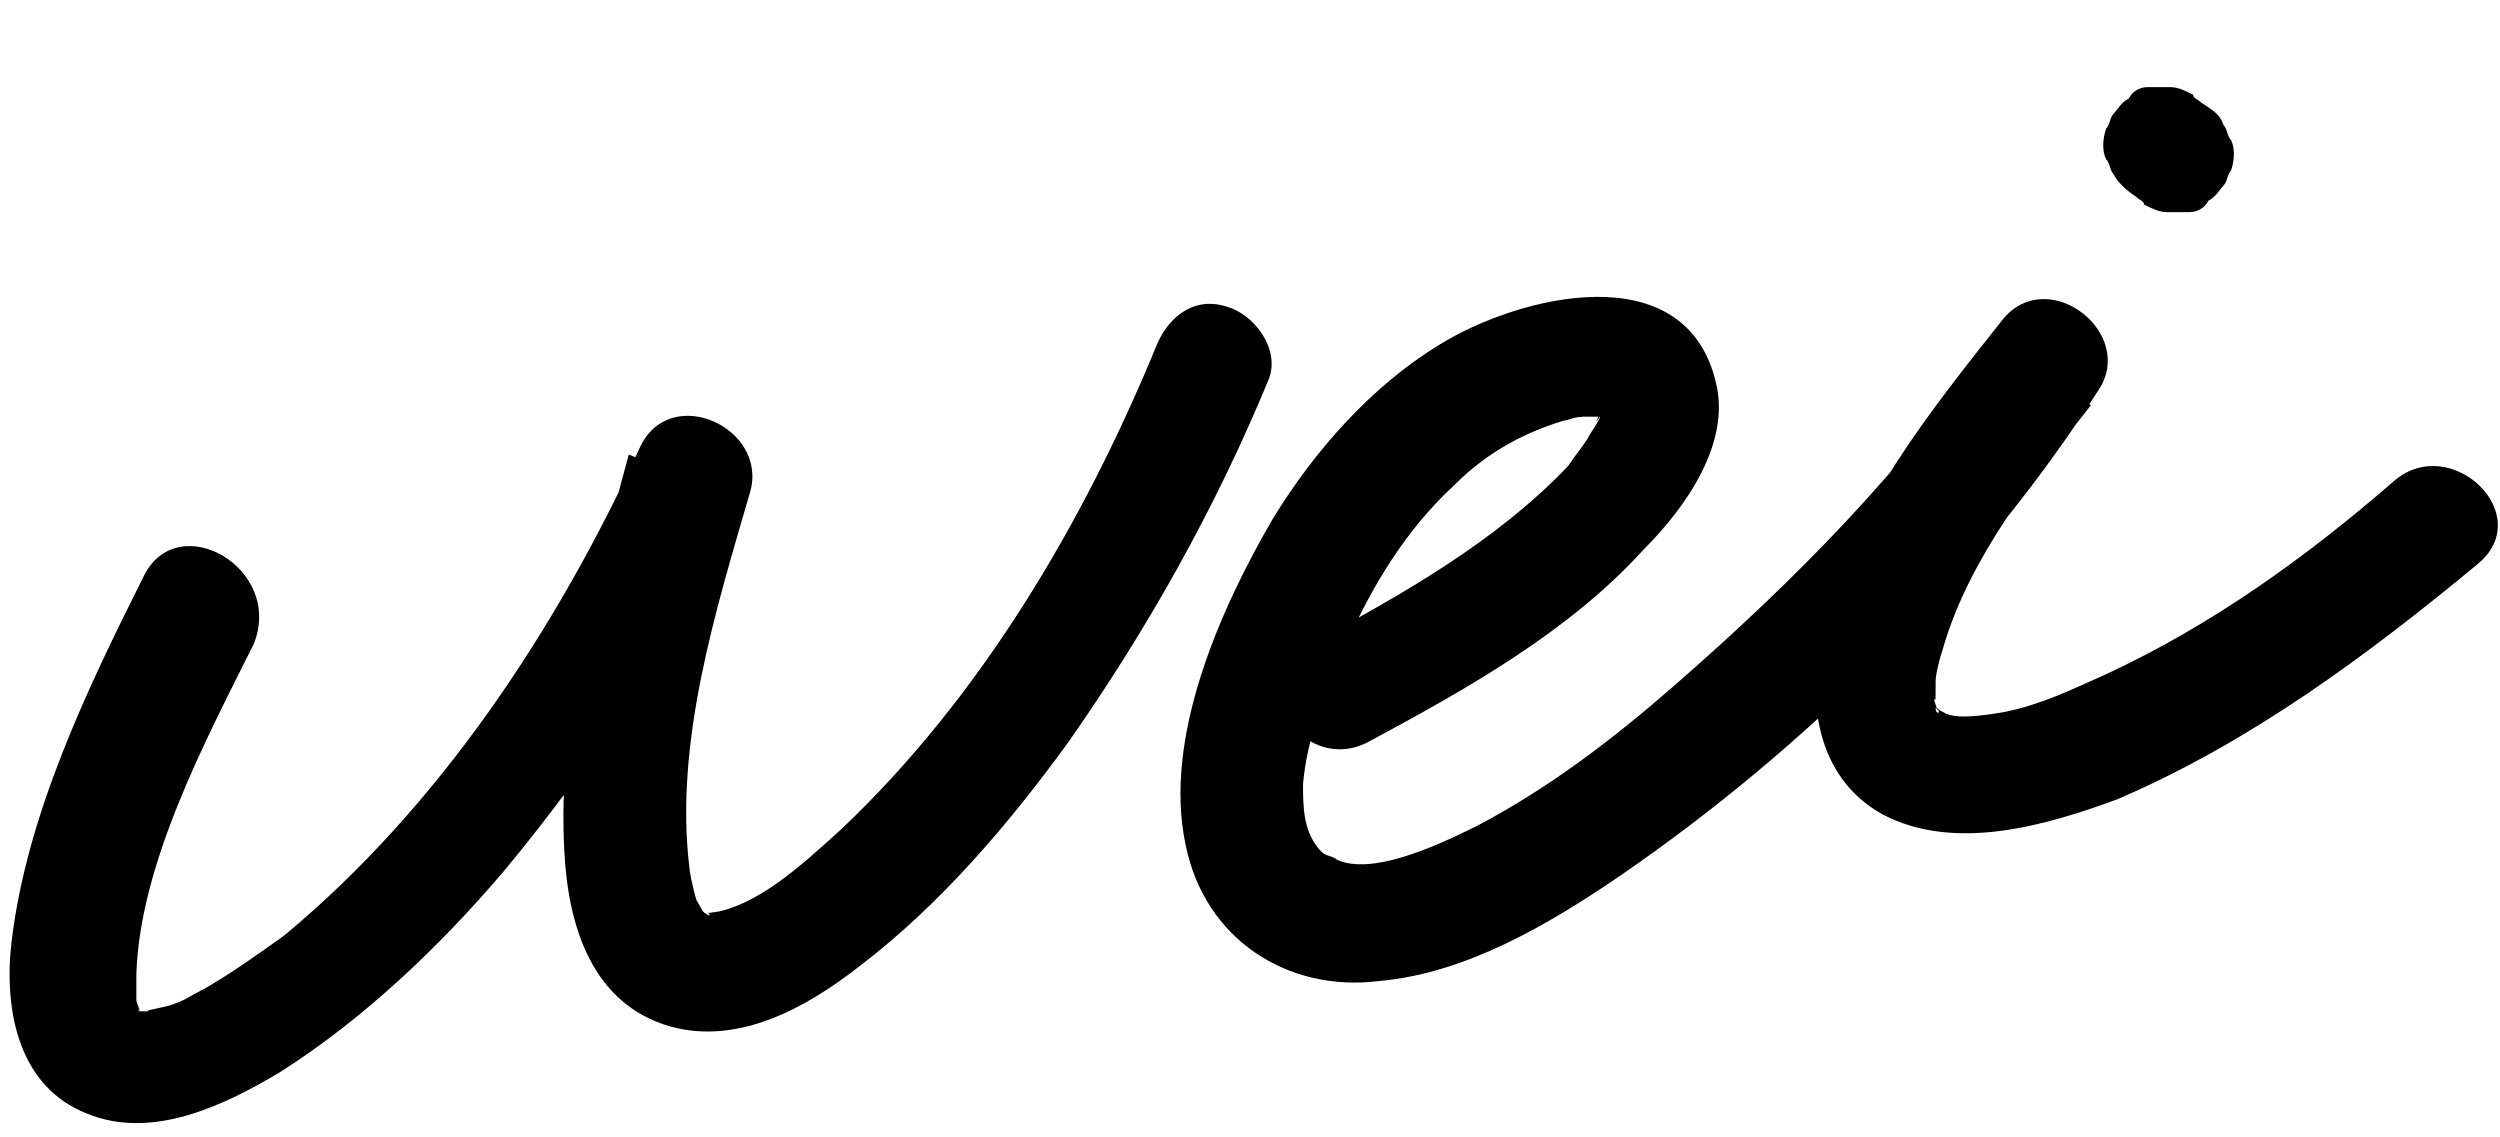
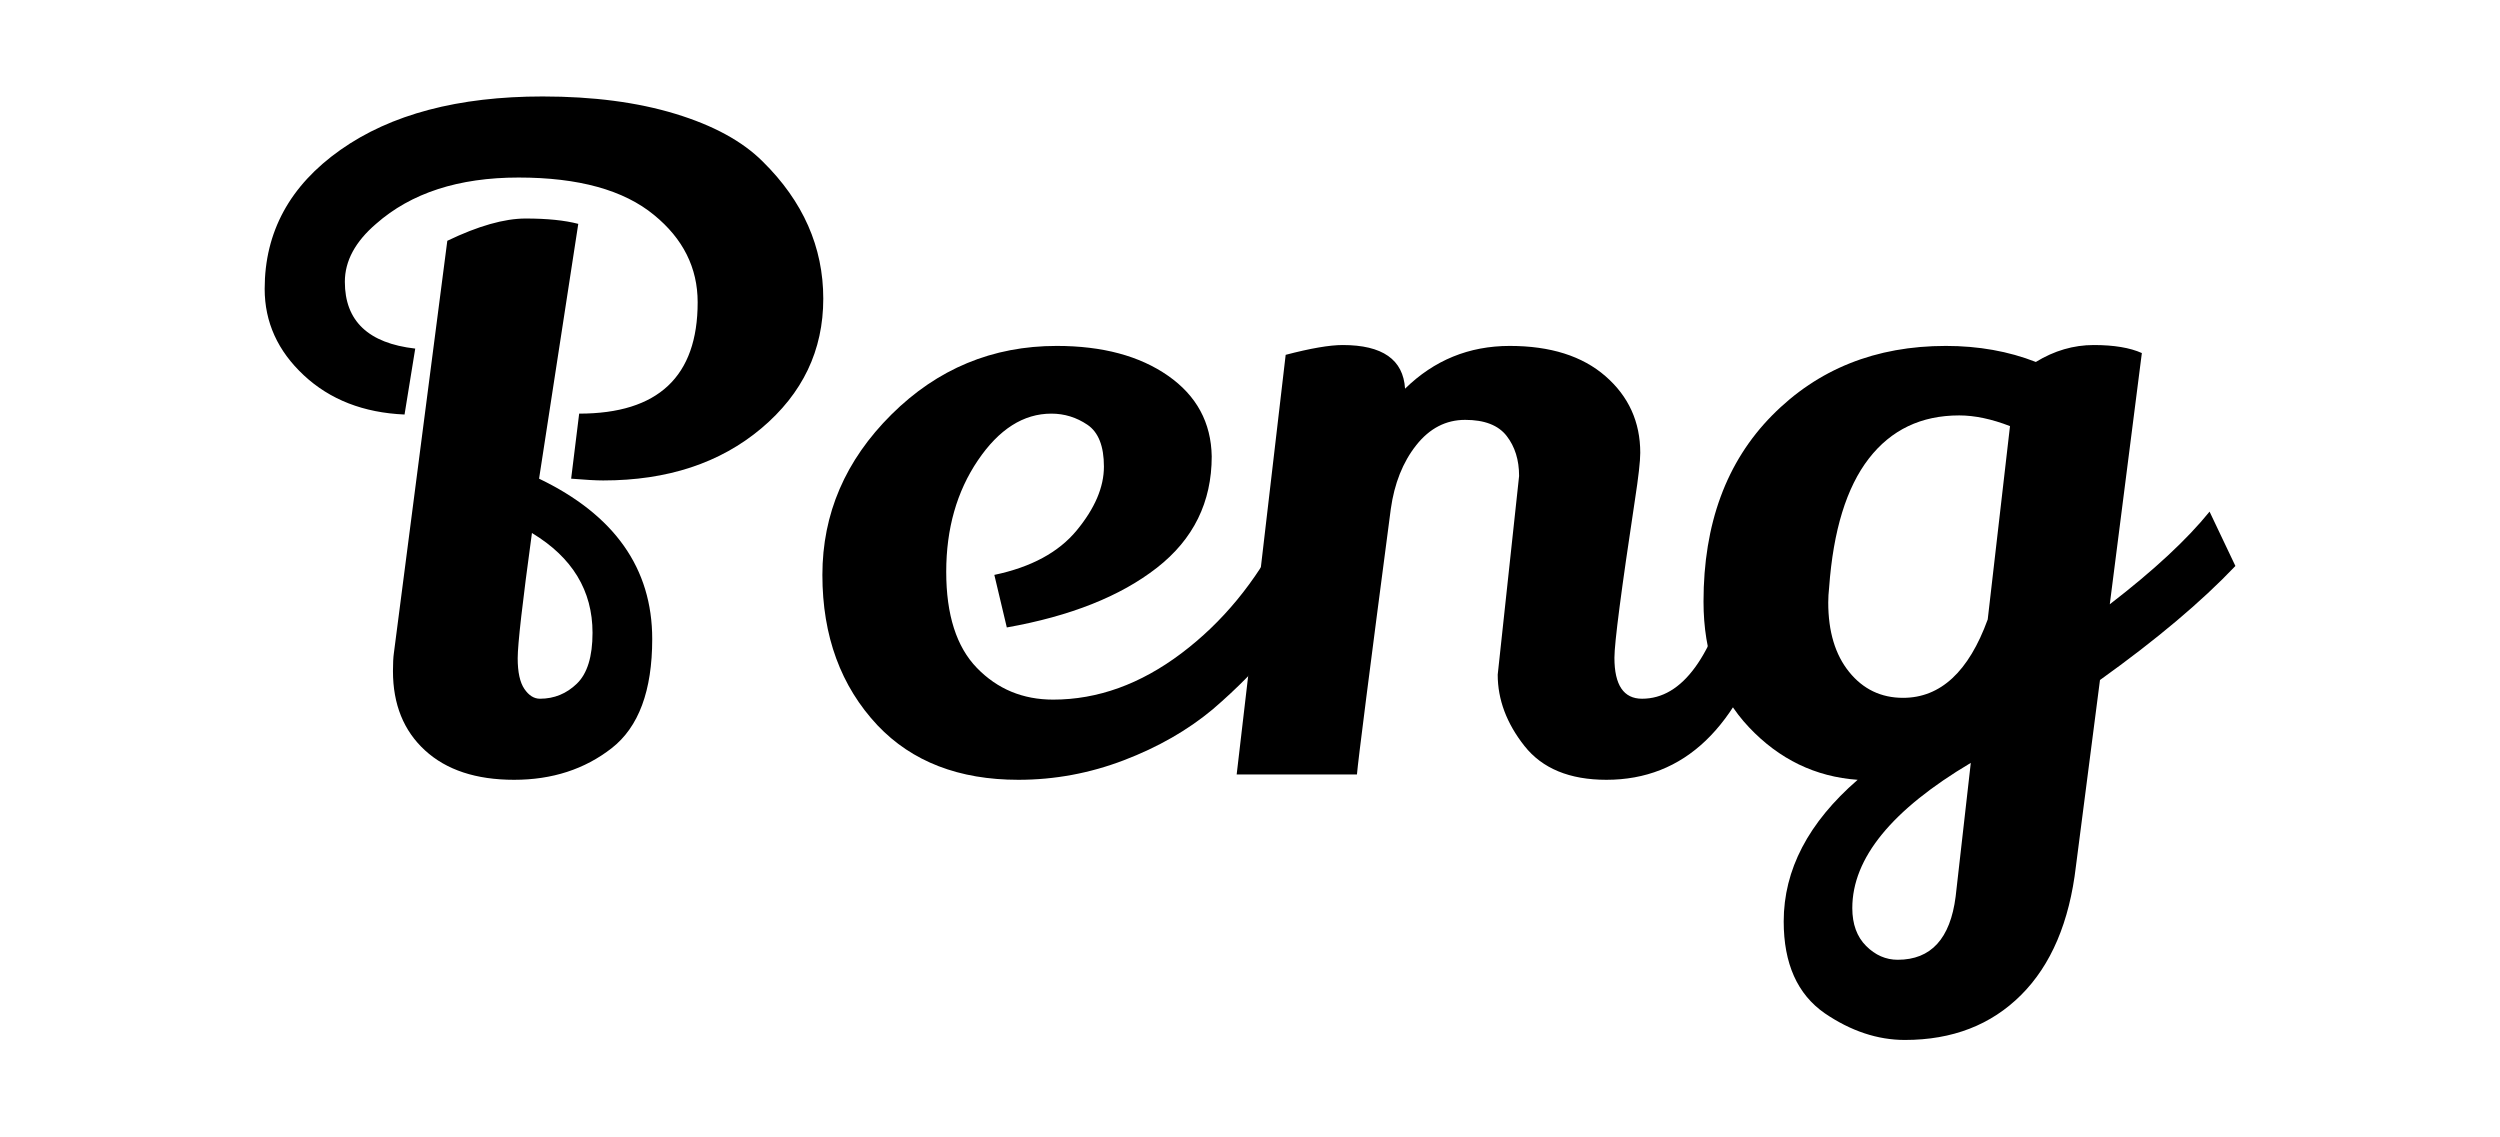
- <svg xmlns="http://www.w3.org/2000/svg" xml:space="preserve" x="0" y="0" style="enable-background:new 0 0 66 30" version="1.1" width="66" height="30" viewBox="0 0 66 30">
-   <style>
-         .st0 {
-           fill: currentColor;
-         }
-       </style>
-   <path d="M3.8 15.2c-1.5 3-3.1 6.3-3.5 9.7-.2 1.8.2 3.8 2 4.5 1.7.7 3.6-.2 5.1-1.1 2.2-1.4 4.2-3.3 5.9-5.3 2.5-3 4.6-6.3 6.2-9.8-1-.4-1.9-.8-2.9-1.2-.9 3.3-1.9 7-1.7 10.5.1 1.9.7 4 2.8 4.6 1.8.5 3.6-.5 5-1.6 2.1-1.6 3.9-3.7 5.5-5.9 2.1-3 3.9-6.2 5.3-9.6.3-.8-.4-1.7-1.1-1.9-.9-.3-1.6.3-1.9 1.1-1.9 4.6-4.6 9.2-8.3 12.7-1.1 1-2.2 2-3.4 2.2.5-.1 0 0-.1 0 .2.1.2.1 0 0-.1-.1.2.2-.1 0l-.1-.1c.2.3-.2-.4-.1-.2-.1-.3-.2-.8-.2-.9-.4-3.3.7-6.8 1.6-9.9.5-1.7-2.1-2.9-2.9-1.2-2.2 4.8-5.3 9.5-9.4 12.9-.7.5-1.4 1-2.1 1.4-.4.2-.5.3-.8.4-.2.1-1 .2-.6.2h-.4s.2.1 0 0c.2.2.1.1 0 0 0 .1.1.2.2.2-.1 0-.2-.4-.1-.2s-.1-.2-.1-.3v-.7c.1-2.9 1.8-6.1 3.1-8.7.8-2-2-3.6-2.9-1.8zM36.1 19.6c2.6-1.4 5.3-2.9 7.3-5.1 1.1-1.1 2.3-2.8 1.9-4.4-.8-3.4-5.2-2.3-7.3-1-1.8 1.1-3.3 2.8-4.4 4.6-1.4 2.4-2.9 5.8-2.3 8.6.5 2.5 2.7 3.9 5.1 3.6 2.3-.2 4.5-1.5 6.4-2.8 4.8-3.3 9.4-7.8 12.6-12.8 1-1.5-1.3-3.3-2.5-1.9-1.9 2.4-4.1 5.1-4.8 8.2-.4 1.8-.2 3.9 1.6 4.9 1.9 1 4.3.3 6.2-.4 3.5-1.5 6.6-3.8 9.5-6.2 1.6-1.3-.7-3.5-2.2-2.2-2.3 2-4.8 3.8-7.6 5.1-.9.4-1.7.8-2.7 1-.6.1-1.3.2-1.6 0-.2-.1-.1-.1-.2-.1.2.1 0 .2 0 0 0-.1.1.2 0-.1-.1-.3 0 0 0-.2V18c0-.2.1-.6.2-.9.7-2.4 2.4-4.5 3.9-6.4-.8-.6-1.7-1.3-2.5-1.9-2.3 3.5-5.4 6.6-8.5 9.3-1.6 1.4-3.3 2.7-5.2 3.7-1.2.6-2.8 1.3-3.7.9-.1-.1-.3-.1-.4-.2-.5-.5-.5-1.2-.5-1.8.1-1.2.6-2.5 1.1-3.6.7-1.6 1.6-3.1 2.9-4.3.9-.9 1.9-1.4 2.9-1.7.1 0 .3-.1.4-.1-.4.1 0 0 .1 0h.6c-.7-.1.7.2-.1 0 0 0 .5.2 0-.1.2.1.1 0 0-.1.1.1 0-.1 0-.1 0 .1 0 .4 0 0 0 .1 0 .2-.1.3-.2.4.2-.3 0 .1-.1.2-.2.3-.3.5-.2.3-.3.4-.5.7-1.9 2-4.4 3.4-6.8 4.7-1.9.8-.3 3.5 1.5 2.6zM58.1 2.7c-.1-.1-.2-.1-.2-.2-.2-.1-.4-.2-.6-.2h-.6c-.2 0-.4.1-.5.3-.2.1-.3.3-.4.4-.1.1-.1.3-.2.4-.1.3-.1.6 0 .8.1.1.1.3.2.4.1.2.3.4.6.6.1.1.2.1.2.2.2.1.4.2.6.2h.6c.2 0 .4-.1.5-.3.2-.1.3-.3.4-.4.1-.1.1-.3.2-.4.1-.3.1-.6 0-.8-.1-.1-.1-.3-.2-.4-.1-.3-.3-.4-.6-.6z" class="st0" />
+ <svg xmlns="http://www.w3.org/2000/svg" width="100%" height="100%" viewBox="0 0 66 30" version="1.1" xml:space="preserve" style="fill-rule:evenodd;clip-rule:evenodd;stroke-linejoin:round;stroke-miterlimit:2;">
+   <g transform="matrix(1.96004,0,0,1.96004,-1.90351,-5.13874)">
+     <path d="M4.536,6.513C4.536,5.745 4.876,5.121 5.556,4.641C6.236,4.161 7.144,3.921 8.28,3.921C8.96,3.921 9.556,3.999 10.068,4.155C10.58,4.311 10.972,4.525 11.244,4.797C11.788,5.333 12.06,5.949 12.06,6.645C12.06,7.341 11.782,7.923 11.226,8.391C10.67,8.859 9.96,9.093 9.096,9.093C9,9.093 8.856,9.085 8.664,9.069L8.772,8.193C9.836,8.193 10.368,7.693 10.368,6.693C10.368,6.229 10.172,5.837 9.78,5.517C9.372,5.181 8.764,5.013 7.956,5.013C7.148,5.013 6.508,5.221 6.036,5.637C5.756,5.877 5.616,6.137 5.616,6.417C5.616,6.945 5.932,7.245 6.564,7.317L6.42,8.205C5.868,8.181 5.416,8.005 5.064,7.677C4.712,7.349 4.536,6.961 4.536,6.513ZM8.76,5.637L8.232,9.069C9.248,9.557 9.756,10.277 9.756,11.229C9.756,11.925 9.574,12.415 9.21,12.699C8.846,12.983 8.408,13.125 7.896,13.125C7.384,13.125 6.984,12.993 6.696,12.729C6.408,12.465 6.264,12.109 6.264,11.661C6.264,11.557 6.268,11.477 6.276,11.421L6.996,5.865C7.412,5.665 7.764,5.565 8.052,5.565C8.34,5.565 8.576,5.589 8.76,5.637ZM8.244,12.033C8.436,12.033 8.602,11.965 8.742,11.829C8.882,11.693 8.952,11.465 8.952,11.145C8.952,10.577 8.68,10.129 8.136,9.801C8.008,10.737 7.944,11.299 7.944,11.487C7.944,11.675 7.974,11.813 8.034,11.901C8.094,11.989 8.164,12.033 8.244,12.033Z" style="fill-rule:nonzero;" />
+     <path d="M14.364,10.365C14.86,10.261 15.23,10.061 15.474,9.765C15.718,9.469 15.84,9.183 15.84,8.907C15.84,8.631 15.766,8.443 15.618,8.343C15.47,8.243 15.308,8.193 15.132,8.193C14.756,8.193 14.426,8.403 14.142,8.823C13.858,9.243 13.716,9.743 13.716,10.323C13.716,10.903 13.854,11.335 14.13,11.619C14.406,11.903 14.748,12.045 15.156,12.045C15.756,12.045 16.332,11.837 16.884,11.421C17.436,11.005 17.884,10.461 18.228,9.789C18.404,9.957 18.564,10.165 18.708,10.413C18.444,11.013 17.976,11.601 17.304,12.177C16.968,12.457 16.57,12.685 16.11,12.861C15.65,13.037 15.176,13.125 14.688,13.125C13.888,13.125 13.256,12.881 12.792,12.393C12.296,11.865 12.048,11.189 12.048,10.365C12.048,9.541 12.358,8.821 12.978,8.205C13.598,7.589 14.34,7.281 15.204,7.281C15.82,7.281 16.32,7.415 16.704,7.683C17.088,7.951 17.284,8.313 17.292,8.769C17.292,9.385 17.046,9.885 16.554,10.269C16.062,10.653 15.388,10.921 14.532,11.073L14.364,10.365Z" style="fill-rule:nonzero;" />
+     <path d="M21.144,11.709L21.432,9.033C21.432,8.817 21.376,8.637 21.264,8.493C21.152,8.349 20.966,8.277 20.706,8.277C20.446,8.277 20.226,8.391 20.046,8.619C19.866,8.847 19.752,9.133 19.704,9.477C19.416,11.669 19.264,12.861 19.248,13.053L17.628,13.053L18.288,7.401C18.624,7.313 18.88,7.269 19.056,7.269C19.592,7.269 19.872,7.465 19.896,7.857C20.288,7.473 20.758,7.281 21.306,7.281C21.854,7.281 22.284,7.417 22.596,7.689C22.908,7.961 23.064,8.305 23.064,8.721C23.064,8.833 23.04,9.045 22.992,9.357C22.808,10.573 22.716,11.281 22.716,11.481C22.716,11.849 22.84,12.033 23.088,12.033C23.632,12.033 24.044,11.465 24.324,10.329C24.596,10.617 24.76,10.845 24.816,11.013C24.392,12.421 23.656,13.125 22.608,13.125C22.112,13.125 21.744,12.973 21.504,12.669C21.264,12.365 21.144,12.045 21.144,11.709Z" style="fill-rule:nonzero;" />
+     <path d="M27.18,7.281C27.62,7.281 28.024,7.353 28.392,7.497C28.64,7.345 28.9,7.269 29.172,7.269C29.444,7.269 29.66,7.305 29.82,7.377L29.388,10.761C29.98,10.305 30.428,9.889 30.732,9.513L31.08,10.245C30.624,10.725 30.016,11.237 29.256,11.781L28.932,14.289C28.844,15.041 28.598,15.619 28.194,16.023C27.79,16.427 27.268,16.629 26.628,16.629C26.26,16.629 25.9,16.509 25.548,16.269C25.18,16.013 24.996,15.601 24.996,15.033C24.996,14.337 25.328,13.701 25.992,13.125C25.424,13.085 24.936,12.849 24.528,12.417C24.12,11.985 23.916,11.421 23.916,10.725C23.916,9.677 24.224,8.841 24.84,8.217C25.456,7.593 26.236,7.281 27.18,7.281ZM27.36,8.217C26.848,8.217 26.442,8.411 26.142,8.799C25.842,9.187 25.664,9.765 25.608,10.533C25.6,10.605 25.596,10.673 25.596,10.737C25.596,11.129 25.69,11.441 25.878,11.673C26.066,11.905 26.308,12.021 26.604,12.021C27.108,12.021 27.488,11.669 27.744,10.965L28.044,8.361C27.796,8.265 27.568,8.217 27.36,8.217ZM25.92,14.853C25.92,15.069 25.982,15.239 26.106,15.363C26.23,15.487 26.372,15.549 26.532,15.549C26.98,15.549 27.24,15.265 27.312,14.697L27.516,12.897C26.452,13.529 25.92,14.181 25.92,14.853Z" style="fill-rule:nonzero;" />
+   </g>
</svg>
